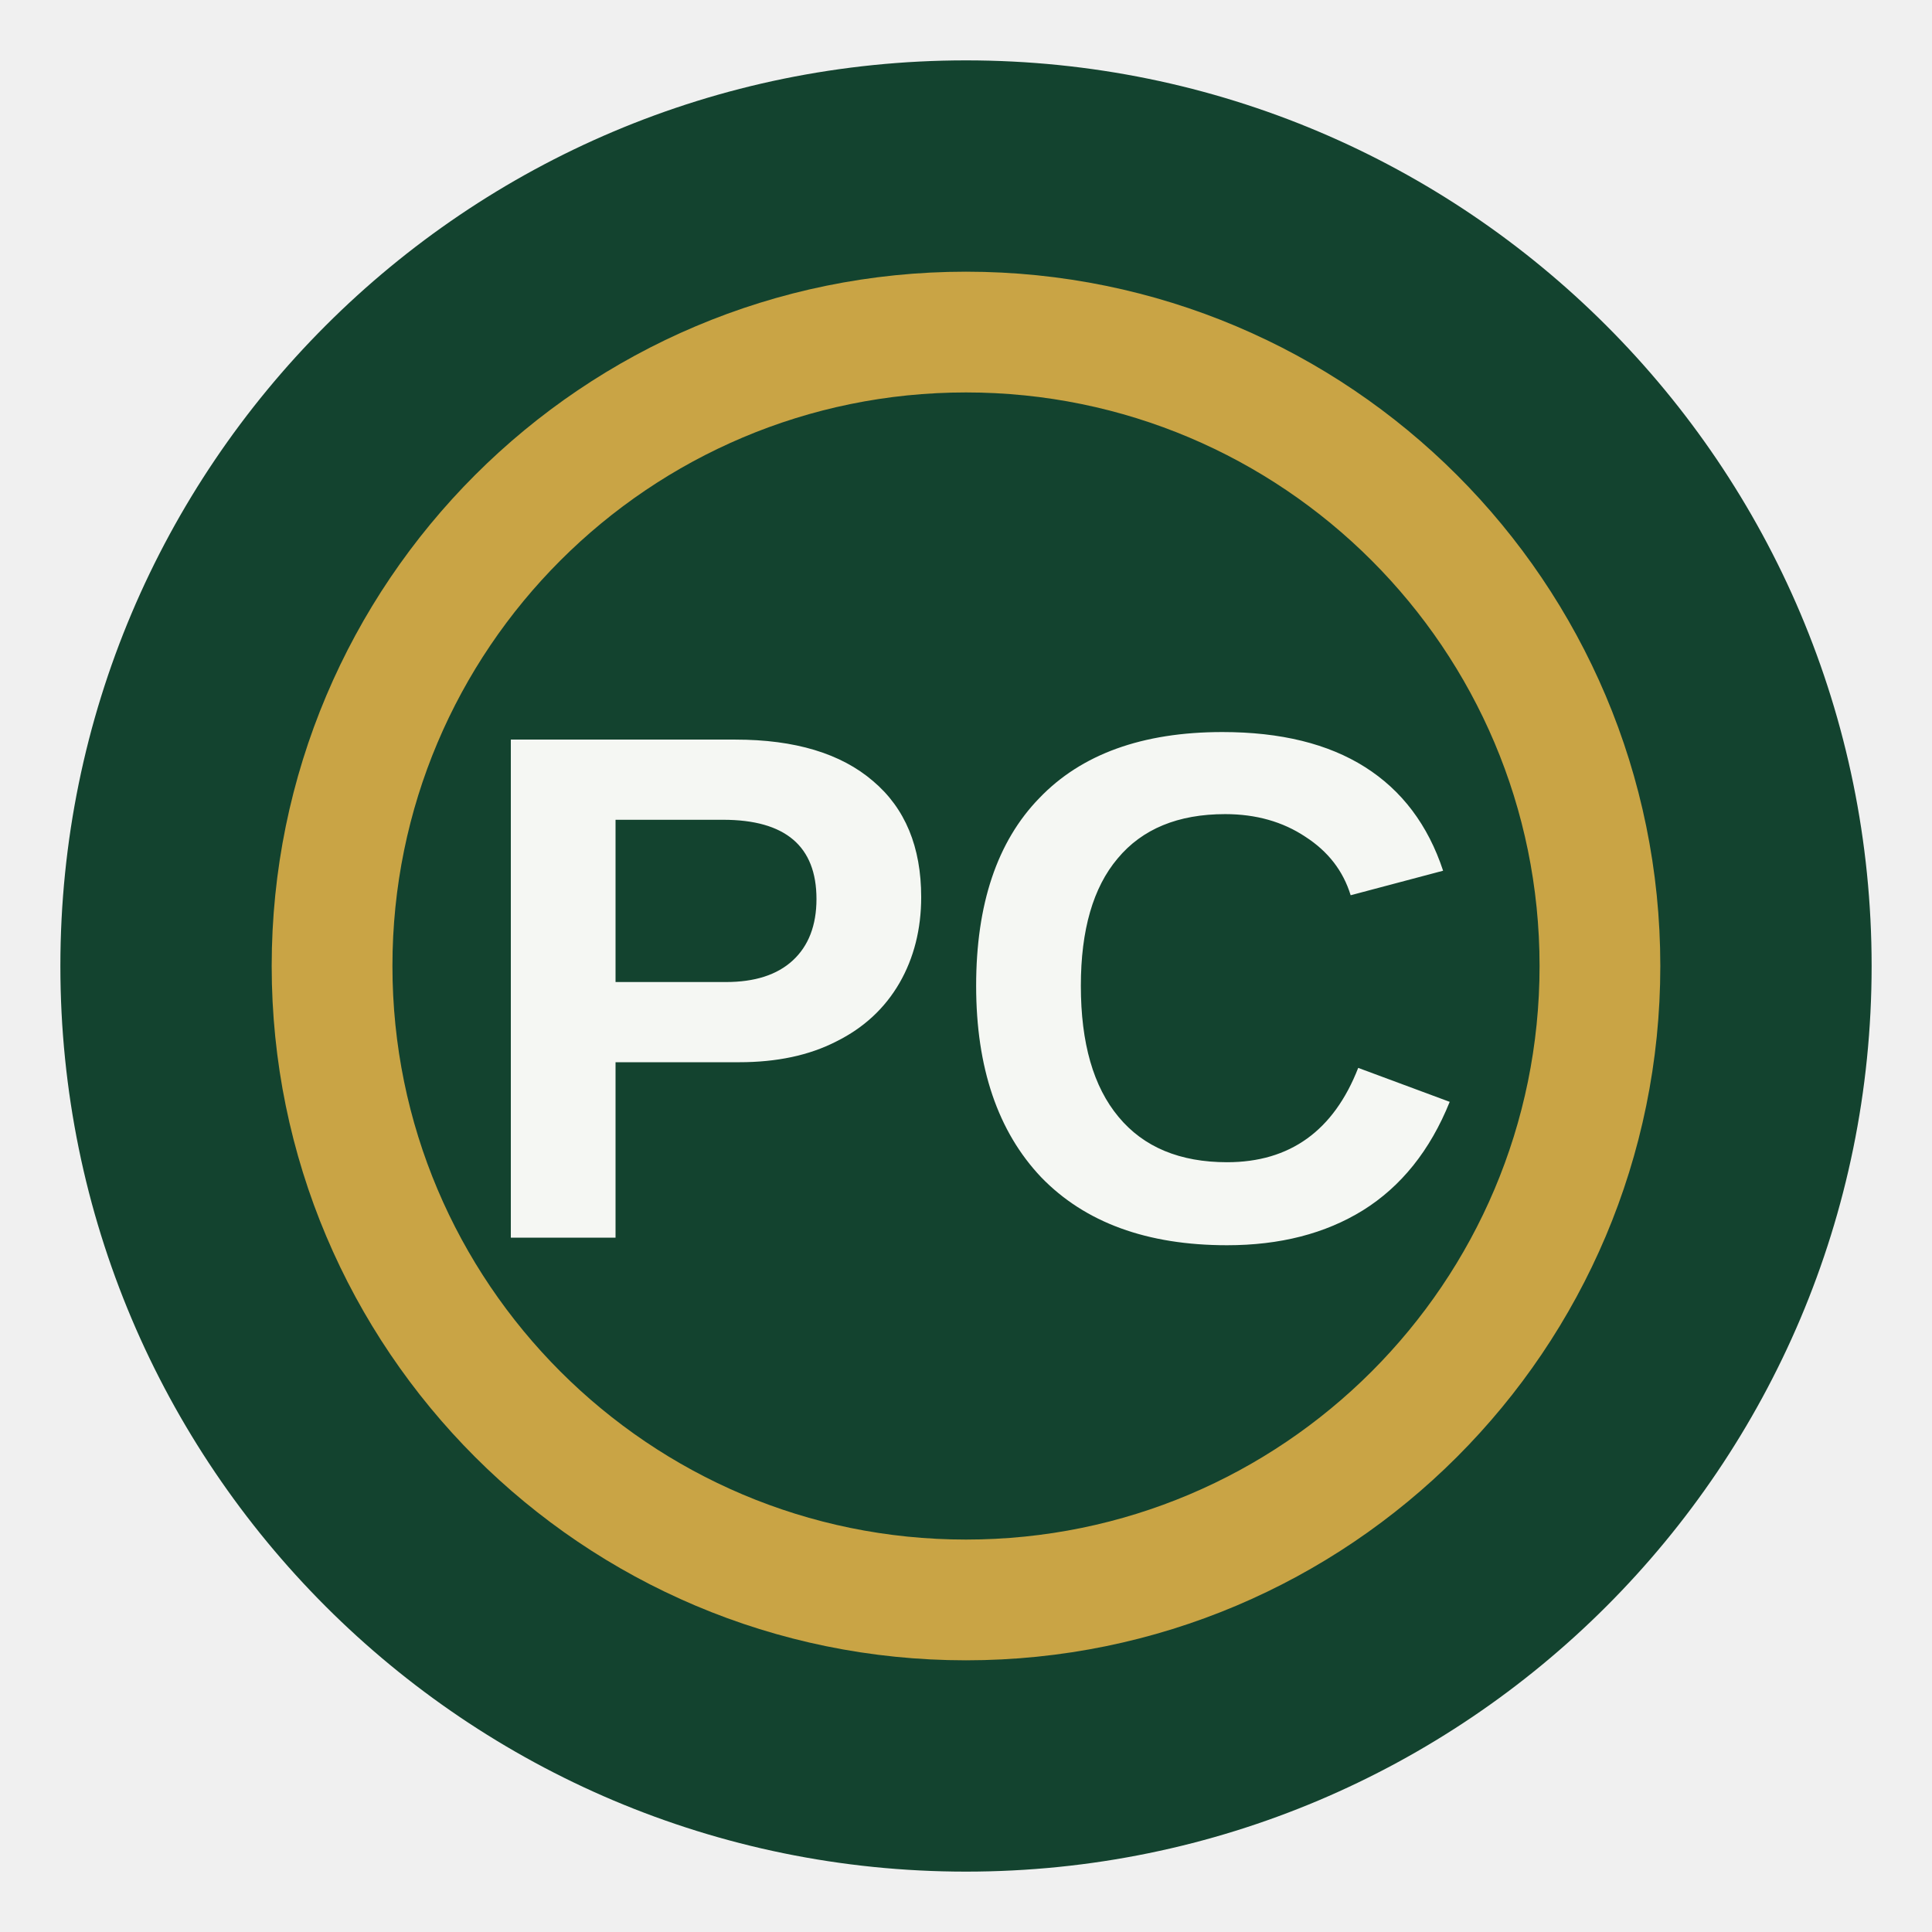
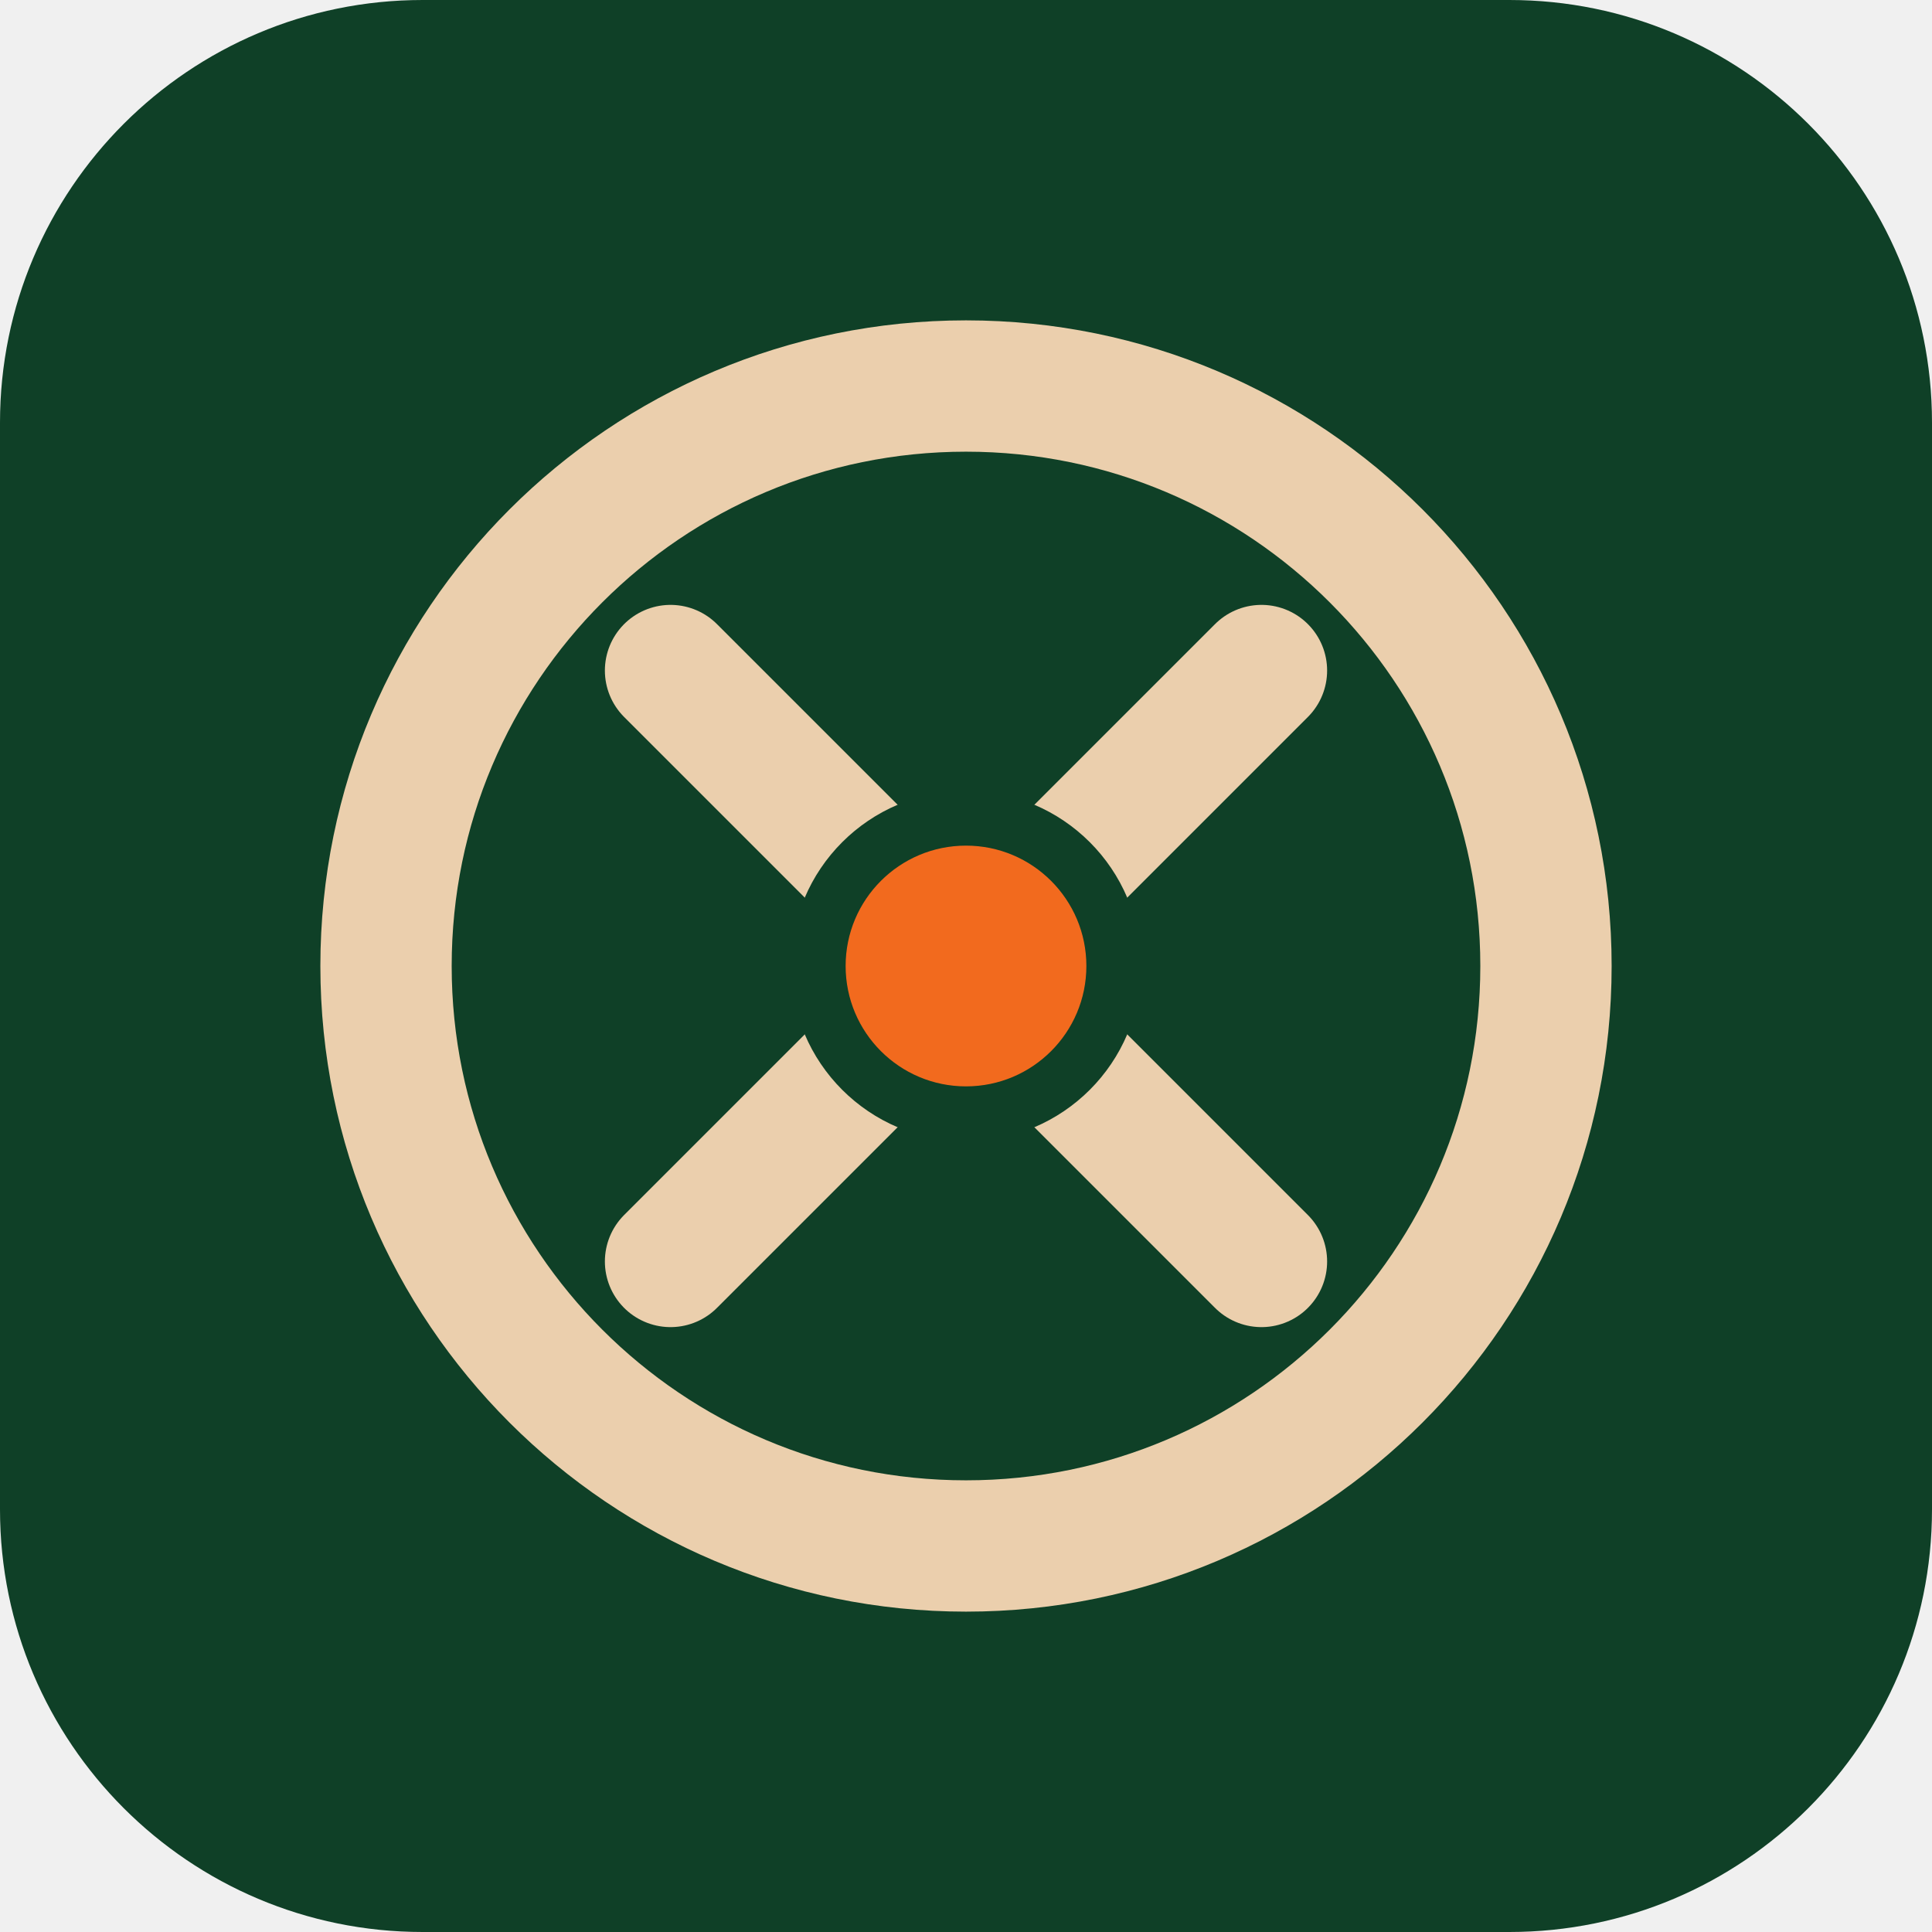
- <svg xmlns="http://www.w3.org/2000/svg" viewBox="0 0 32 32">
-   <circle cx="16" cy="16" r="15" fill="#13432F" />
-   <circle cx="16" cy="16" r="10.5" fill="none" stroke="#C9A445" stroke-width="2" />
-   <text x="16" y="20.5" text-anchor="middle" font-family="Arial, sans-serif" font-weight="800" font-size="12" fill="#F5F7F3">PC</text>
+ <svg xmlns="http://www.w3.org/2000/svg" viewBox="0 0 512 512" width="512" height="512" role="img">
+   <rect width="512" height="512" rx="112" fill="#0F4027" />
+   <g transform="translate(256 256) scale(1.45)">
+     <defs>
+       <mask id="hole-app" maskUnits="userSpaceOnUse" x="-130" y="-130" width="260" height="260">
+         <rect x="-130" y="-130" width="260" height="260" fill="#fff" />
+         <circle r="32" fill="#000" />
+       </mask>
+     </defs>
+     <circle r="106" fill="none" stroke="#EBCFAD" stroke-width="24" />
+     <g mask="url(#hole-app)" stroke="#EBCFAD" stroke-width="24" stroke-linecap="round">
+       <line x1="-54" y1="-54" x2="54" y2="54" />
+       <line x1="54" y1="-54" x2="-54" y2="54" />
+     </g>
+     <circle r="22" fill="#F26A1E" />
+   </g>
</svg>
